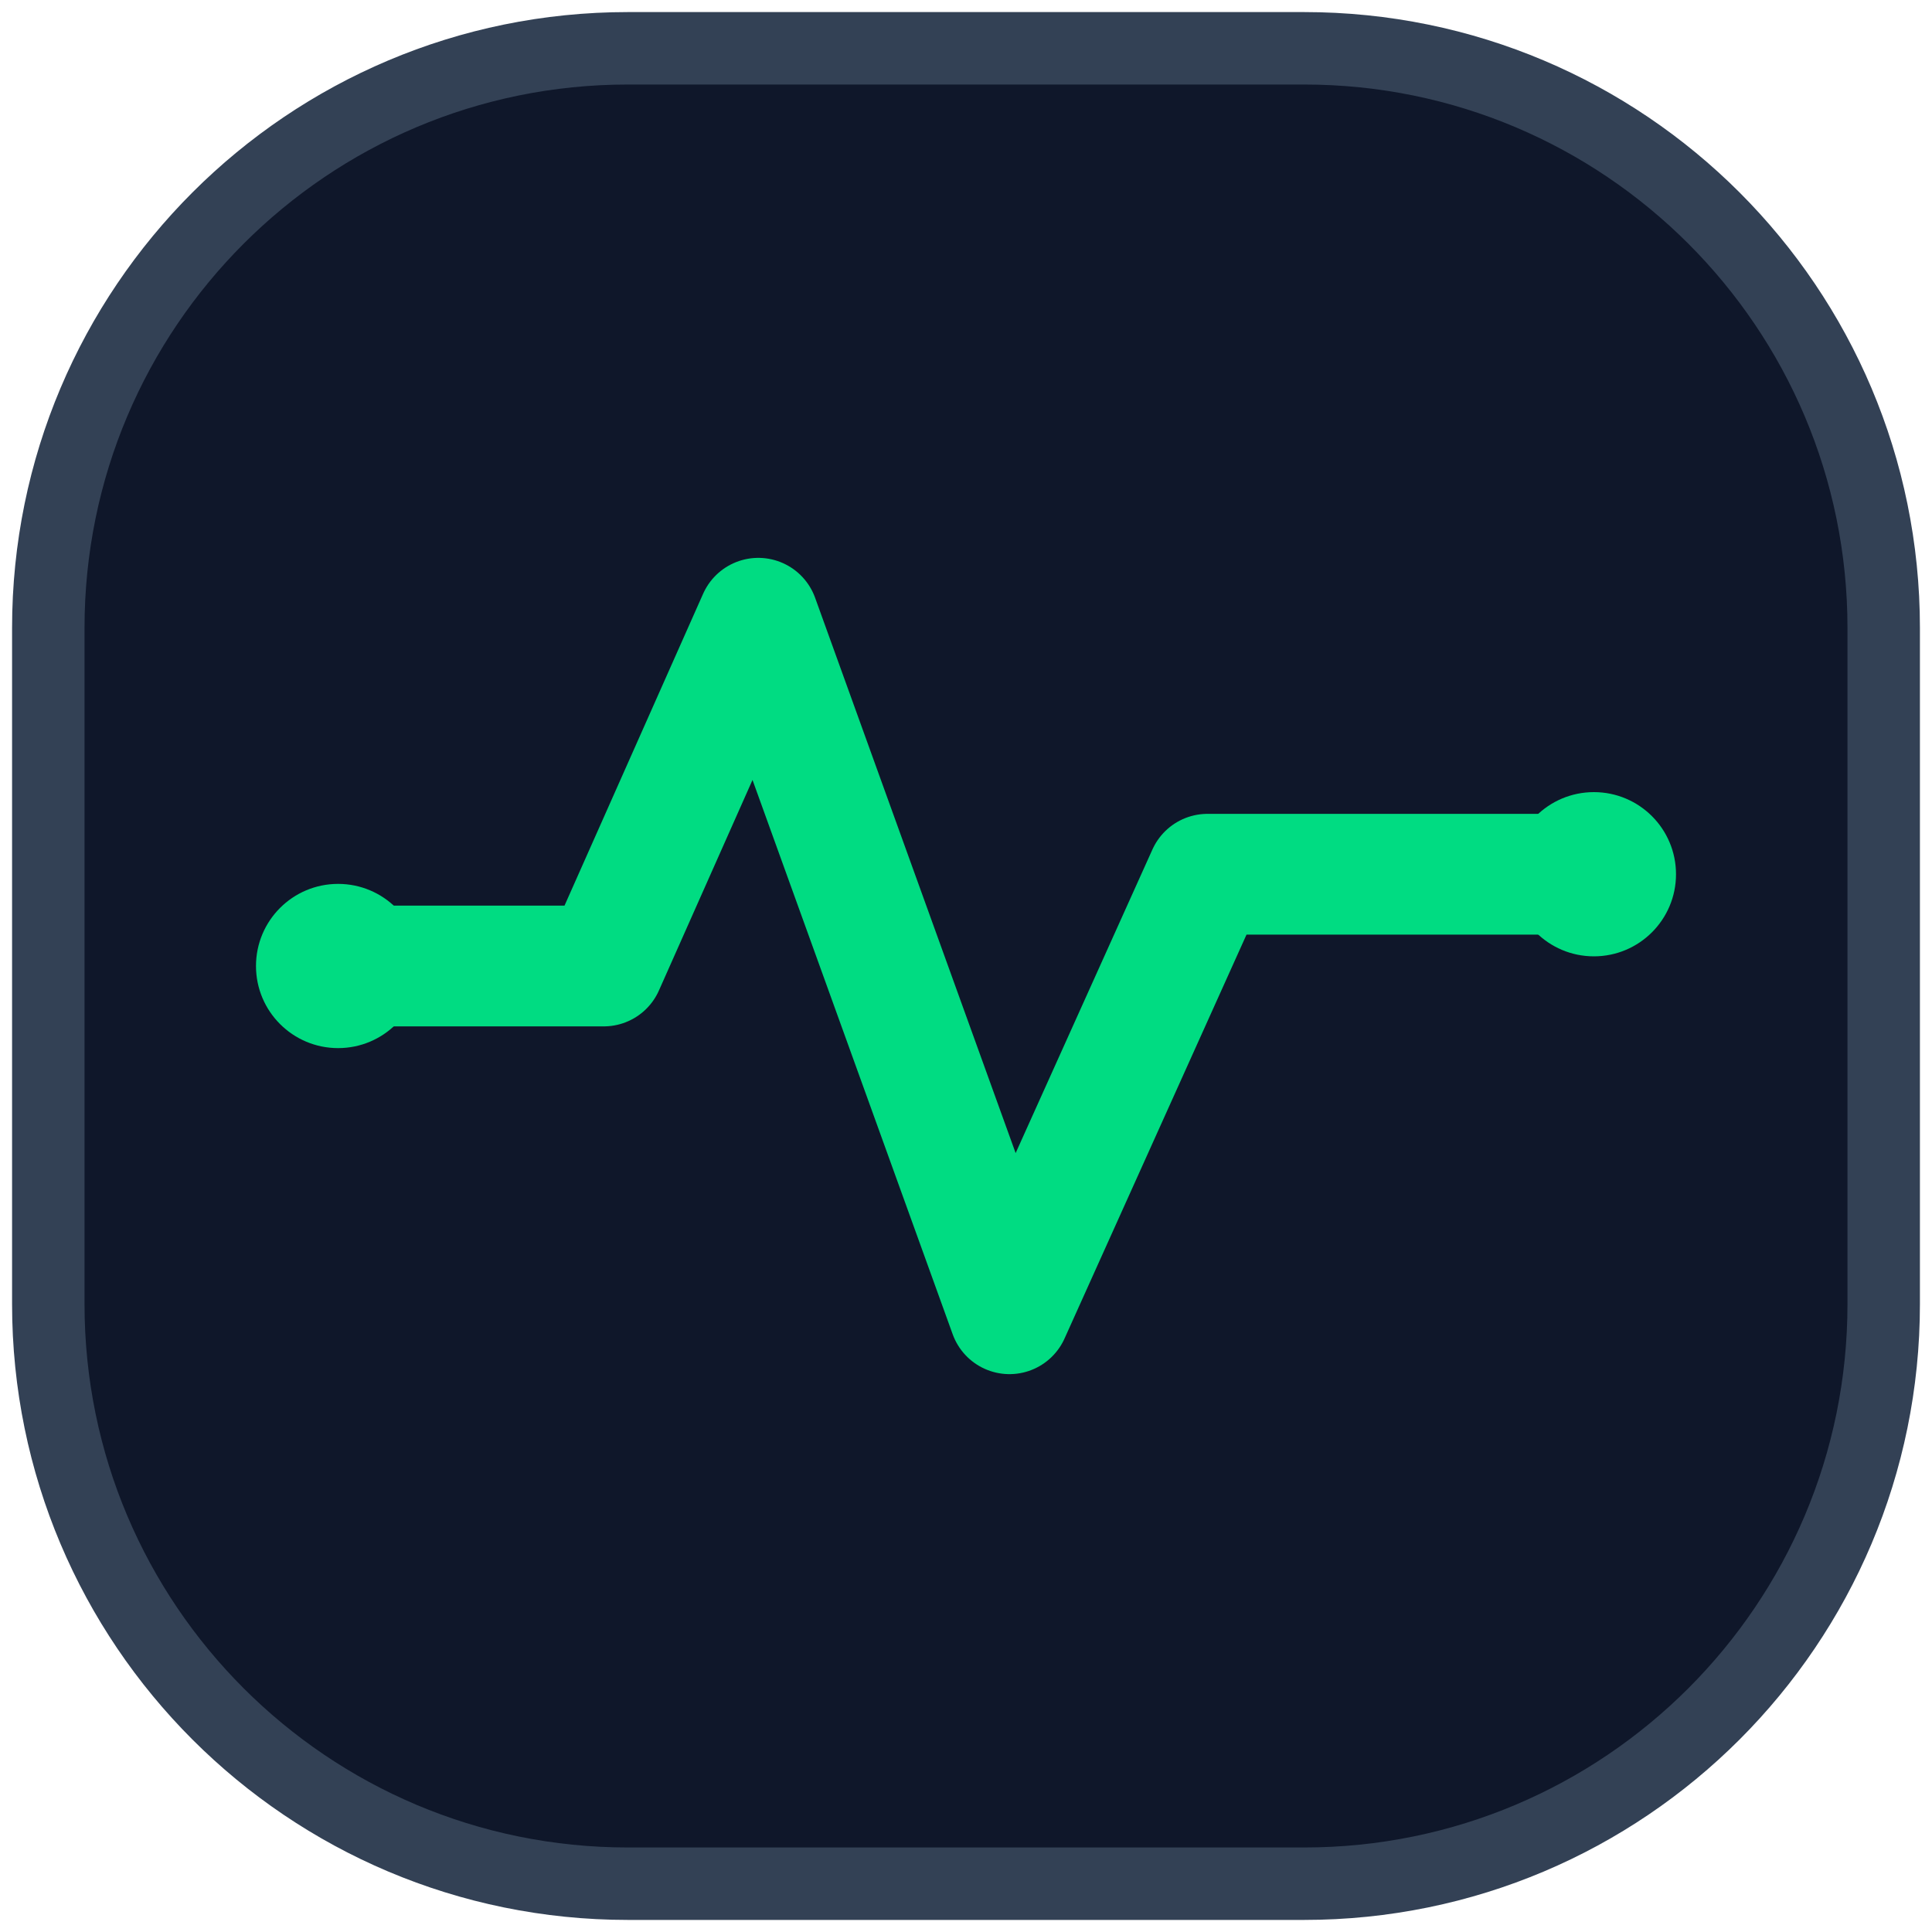
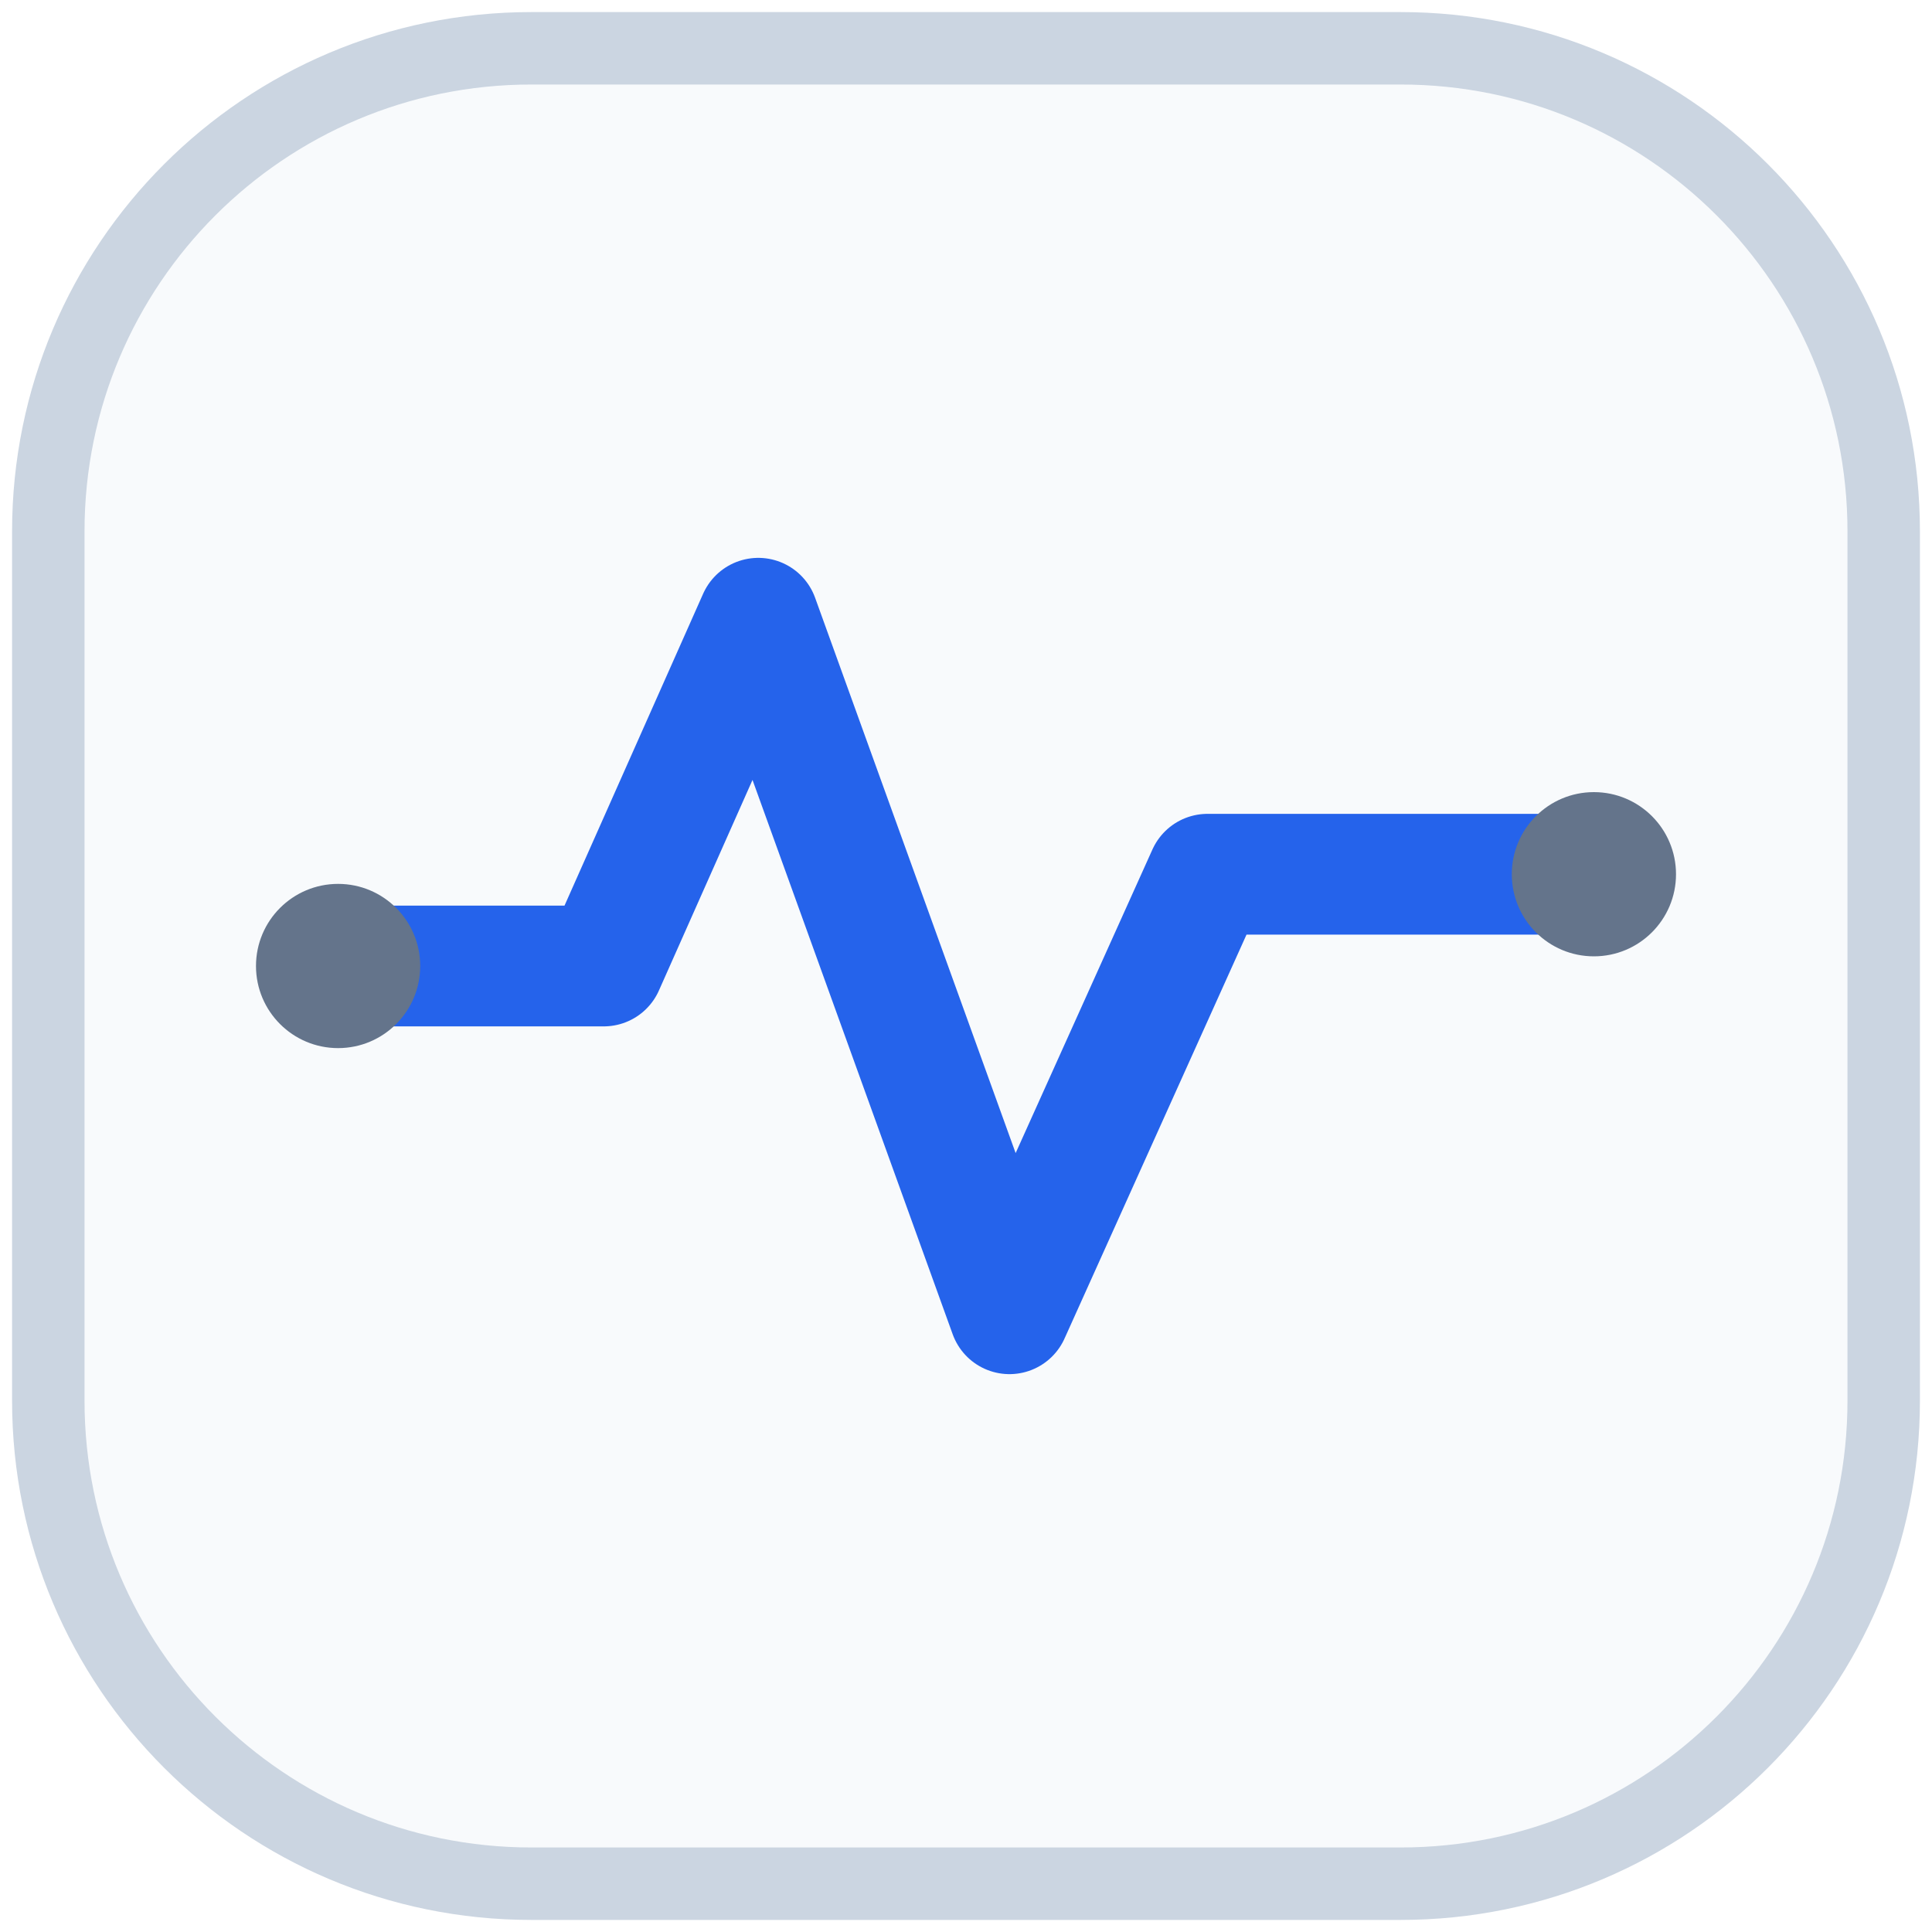
<svg xmlns="http://www.w3.org/2000/svg" viewBox="0 0 40 40" fill="none">
-   <rect x="1" y="1" width="38" height="38" rx="12" fill="#0F172A" stroke="#334155" stroke-width="1.5" />
-   <path d="M7 20h5.5l3.2-7.2 5.2 14.4 4.1-9.1h7" stroke="#00DC82" stroke-width="2.5" stroke-linecap="round" stroke-linejoin="round" />
-   <circle cx="7" cy="20" r="1.7" fill="#00DC82" />
-   <circle cx="33" cy="18.1" r="1.7" fill="#00DC82" />
+   <rect x="1" y="1" width="38" height="38" rx="10" fill="#F8FAFC" stroke="#CBD5E1" stroke-width="1.5" />
+   <path d="M7 20h5.5l3.2-7.2 5.2 14.4 4.1-9.1h7" stroke="#2563EB" stroke-width="2.5" stroke-linecap="round" stroke-linejoin="round" />
+   <circle cx="7" cy="20" r="1.7" fill="#64748B" />
+   <circle cx="33" cy="18.1" r="1.7" fill="#64748B" />
</svg>
